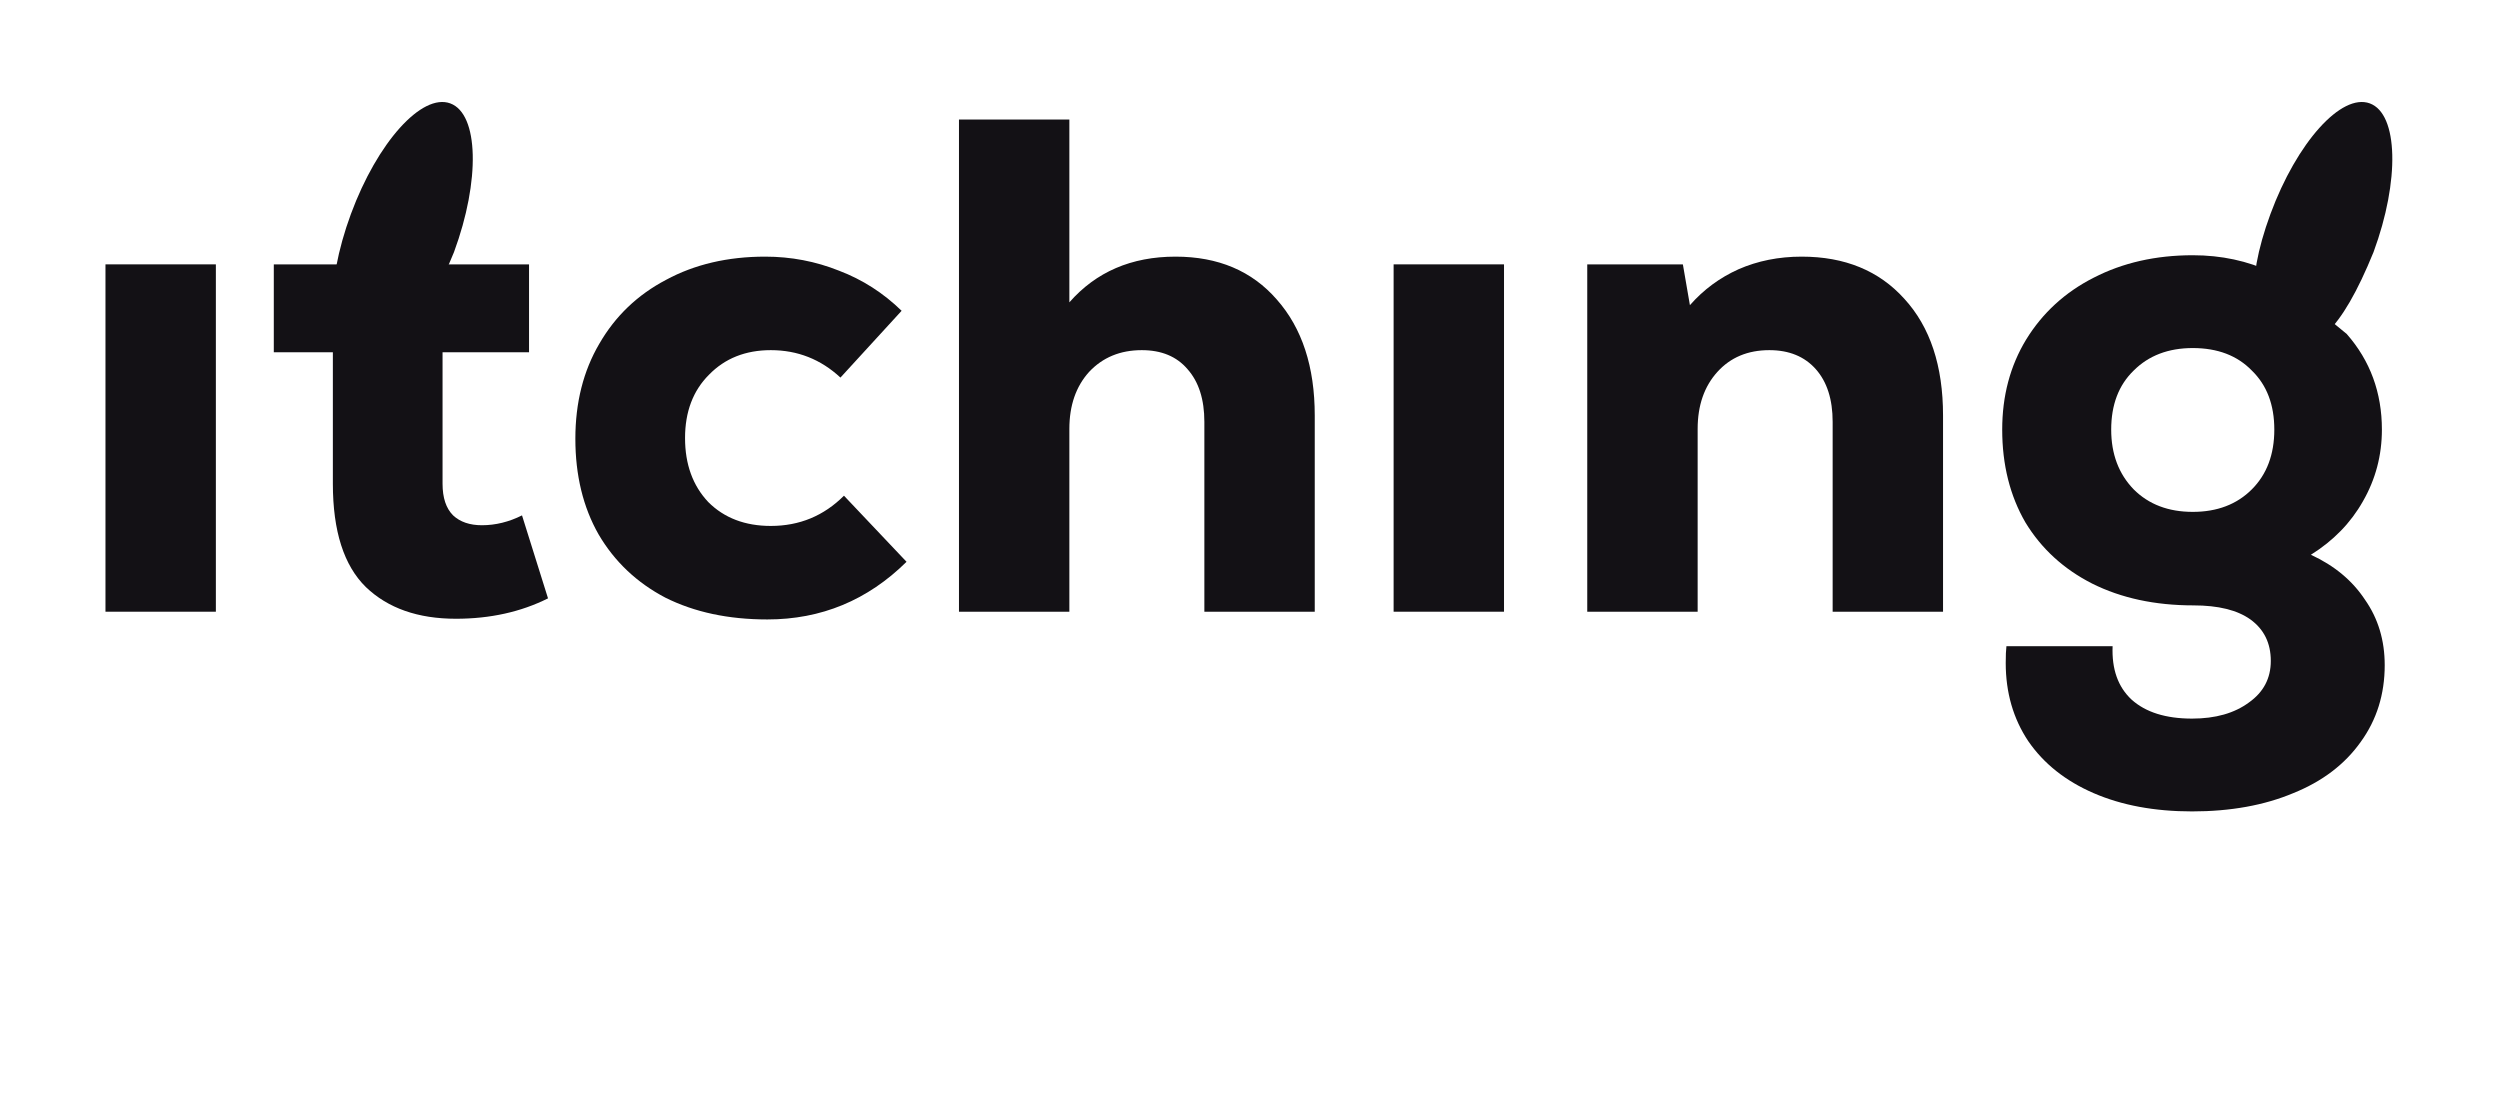
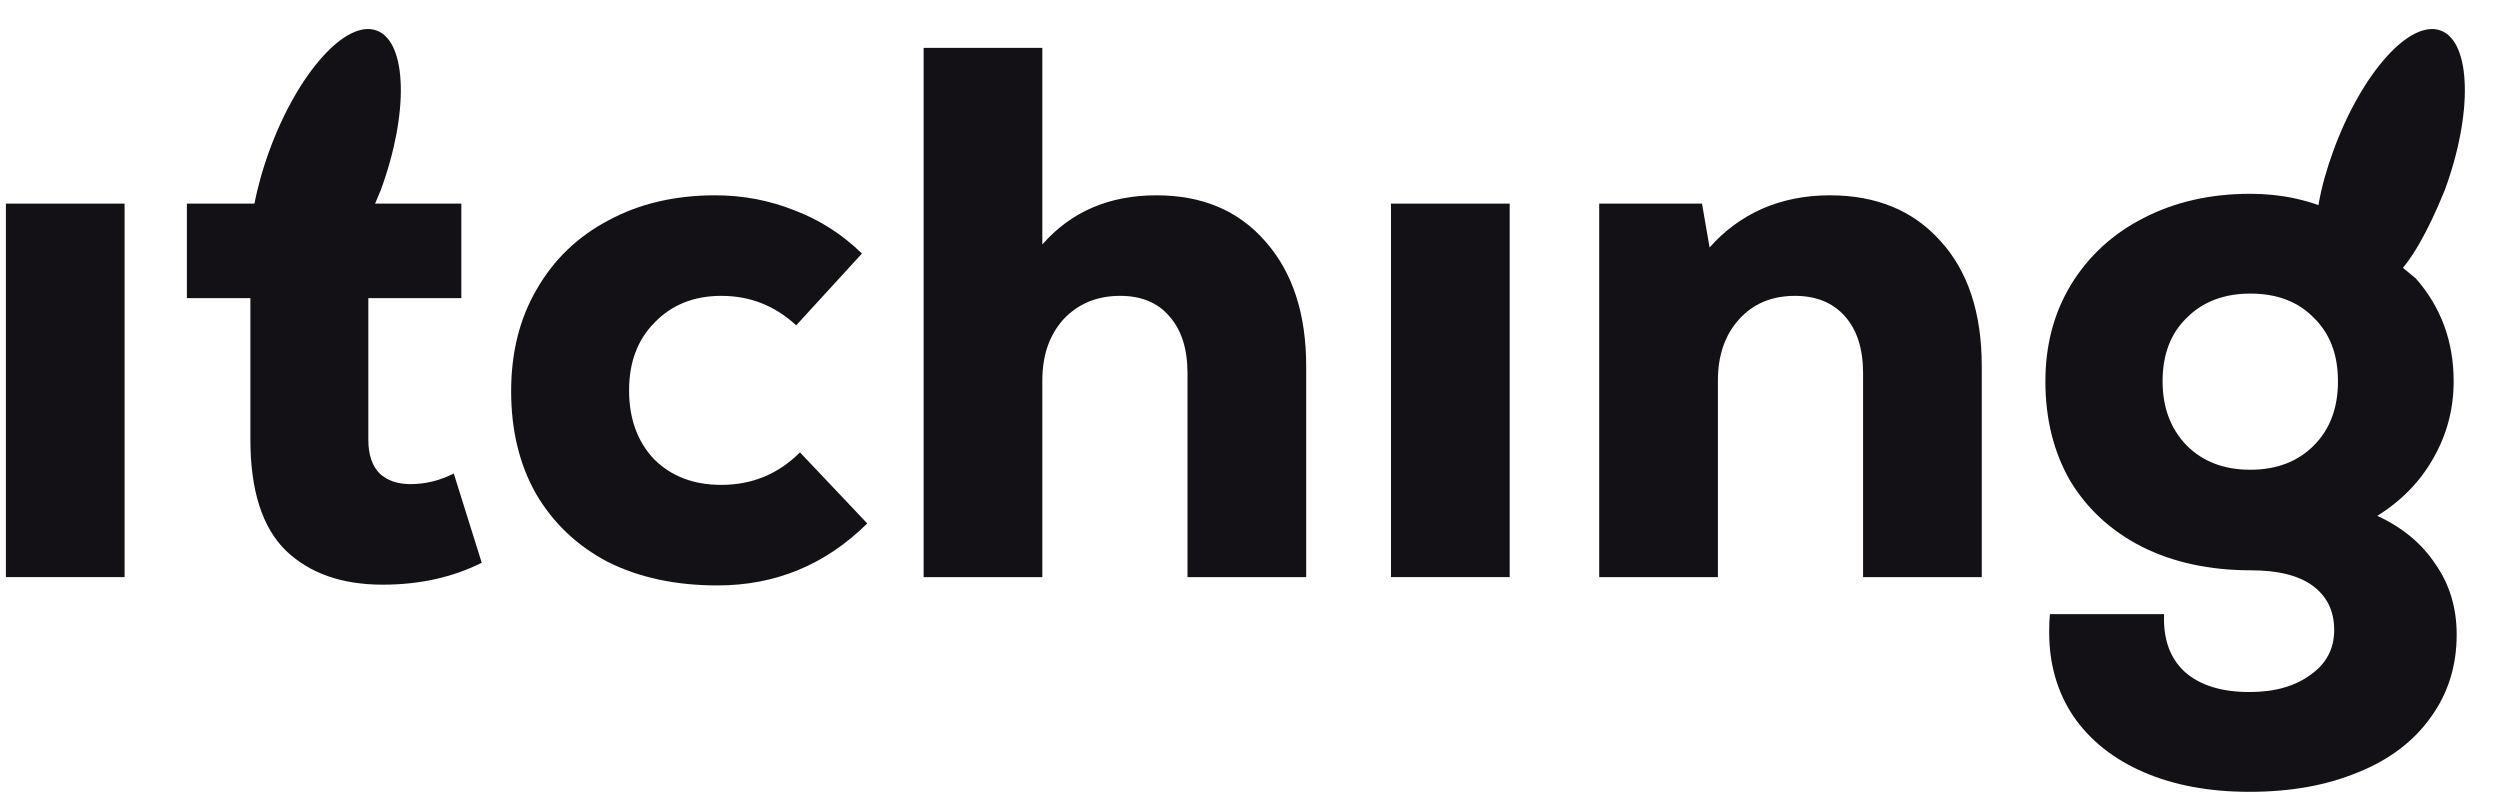
- <svg xmlns="http://www.w3.org/2000/svg" width="200" height="88" viewBox="0 0 200 88" fill="none">
-   <path d="M184.871 44.381C186.746 45.244 188.189 46.444 189.202 47.981C190.252 49.481 190.777 51.225 190.777 53.213C190.777 55.538 190.139 57.581 188.864 59.344C187.589 61.144 185.789 62.513 183.464 63.45C181.139 64.425 178.439 64.913 175.364 64.913C172.364 64.913 169.739 64.425 167.489 63.45C165.239 62.475 163.495 61.088 162.258 59.288C161.058 57.488 160.458 55.406 160.458 53.044C160.458 52.444 160.477 51.994 160.514 51.694H169.008C168.933 53.531 169.439 54.956 170.527 55.969C171.652 56.981 173.264 57.488 175.364 57.488C177.239 57.488 178.758 57.056 179.921 56.194C181.083 55.369 181.664 54.263 181.664 52.875C181.664 51.45 181.121 50.344 180.033 49.556C178.983 48.806 177.464 48.431 175.477 48.431C172.402 48.431 169.702 47.85 167.377 46.688C165.089 45.525 163.308 43.894 162.033 41.794C160.796 39.656 160.177 37.181 160.177 34.369C160.177 31.669 160.814 29.269 162.089 27.169C163.402 25.031 165.202 23.381 167.489 22.219C169.814 21.019 172.458 20.419 175.421 20.419C177.708 20.419 179.808 20.869 181.721 21.769L187.739 26.719C189.614 28.856 190.552 31.406 190.552 34.369C190.552 36.431 190.046 38.344 189.033 40.106C188.058 41.831 186.671 43.256 184.871 44.381ZM175.421 40.95C177.371 40.95 178.946 40.35 180.146 39.15C181.346 37.95 181.945 36.356 181.945 34.369C181.945 32.381 181.346 30.806 180.146 29.644C178.983 28.444 177.408 27.844 175.421 27.844C173.471 27.844 171.895 28.444 170.695 29.644C169.495 30.806 168.896 32.381 168.896 34.369C168.896 36.319 169.495 37.913 170.695 39.15C171.895 40.35 173.471 40.95 175.421 40.95Z" fill="#131115" />
-   <path d="M144.137 20.531C147.587 20.531 150.324 21.656 152.349 23.906C154.412 26.156 155.443 29.269 155.443 33.244V48.938H146.612V33.75C146.612 31.95 146.162 30.544 145.262 29.531C144.362 28.519 143.124 28.012 141.549 28.012C139.824 28.012 138.437 28.594 137.387 29.756C136.337 30.919 135.812 32.438 135.812 34.312V48.938H126.98V21.15H134.63L135.193 24.413C136.28 23.175 137.574 22.219 139.074 21.544C140.612 20.869 142.299 20.531 144.137 20.531Z" fill="#131115" />
-   <path d="M111.489 21.149H120.321V48.937H111.489V21.149Z" fill="#131115" />
-   <path d="M94.043 20.531C97.455 20.531 100.155 21.675 102.143 23.962C104.168 26.25 105.18 29.344 105.18 33.244V48.938H96.349V33.75C96.349 31.95 95.899 30.544 94.999 29.531C94.136 28.519 92.918 28.012 91.343 28.012C89.618 28.012 88.212 28.594 87.124 29.756C86.074 30.919 85.549 32.438 85.549 34.312V48.938H76.718V9.562H85.549V24.188C87.686 21.75 90.518 20.531 94.043 20.531Z" fill="#131115" />
-   <path d="M61.386 49.556C58.273 49.556 55.554 48.975 53.229 47.812C50.942 46.612 49.16 44.925 47.886 42.75C46.648 40.575 46.029 38.025 46.029 35.1C46.029 32.212 46.667 29.681 47.942 27.506C49.217 25.294 50.998 23.587 53.285 22.387C55.573 21.15 58.217 20.531 61.217 20.531C63.279 20.531 65.248 20.906 67.123 21.656C68.998 22.369 70.667 23.438 72.129 24.863L67.236 30.206C65.66 28.744 63.804 28.012 61.667 28.012C59.642 28.012 57.992 28.669 56.717 29.981C55.442 31.256 54.804 32.944 54.804 35.044C54.804 37.144 55.423 38.85 56.66 40.163C57.935 41.438 59.604 42.075 61.667 42.075C63.954 42.075 65.904 41.269 67.517 39.656L72.523 44.944C69.41 48.019 65.698 49.556 61.386 49.556Z" fill="#131115" />
-   <path d="M43.842 47.869C41.667 48.956 39.211 49.5 36.473 49.5C33.435 49.5 31.035 48.656 29.273 46.969C27.511 45.244 26.629 42.488 26.629 38.7V28.181H21.904V21.15H26.629L35.404 21.149V21.15H42.323V28.181H35.404V38.7C35.404 39.825 35.685 40.669 36.248 41.231C36.81 41.756 37.579 42.019 38.554 42.019C39.642 42.019 40.711 41.756 41.761 41.231L43.842 47.869Z" fill="#131115" />
-   <path d="M8.438 21.149H17.269V48.937H8.438V21.149Z" fill="#131115" />
-   <path d="M36.32 20.167C33.73 26.526 31.078 30.018 28.368 29.018C26.09 28.177 25.958 22.852 28.072 17.123C30.186 11.394 33.747 7.431 36.024 8.272C38.302 9.112 38.434 14.438 36.32 20.167Z" fill="#131115" />
-   <path d="M189.883 20.167C187.293 26.526 185.017 28.562 182.308 27.562C180.03 26.722 179.521 22.852 181.635 17.123C183.749 11.394 187.309 7.431 189.587 8.272C191.864 9.112 191.997 14.438 189.883 20.167Z" fill="#131115" />
+ <svg xmlns="http://www.w3.org/2000/svg" width="186" height="59" viewBox="0 0 186 59" fill="none">
+   <path d="M176.871 38.38C178.746 39.243 180.189 40.443 181.202 41.98C182.252 43.48 182.777 45.224 182.777 47.212C182.777 49.537 182.139 51.581 180.864 53.343C179.589 55.143 177.789 56.512 175.464 57.449C173.139 58.424 170.439 58.912 167.364 58.912C164.364 58.912 161.739 58.424 159.489 57.449C157.239 56.474 155.495 55.087 154.258 53.287C153.058 51.487 152.458 49.406 152.458 47.043C152.458 46.443 152.477 45.993 152.514 45.693H161.008C160.933 47.531 161.439 48.956 162.527 49.968C163.652 50.98 165.264 51.487 167.364 51.487C169.239 51.487 170.758 51.056 171.921 50.193C173.083 49.368 173.664 48.262 173.664 46.874C173.664 45.449 173.121 44.343 172.033 43.556C170.983 42.806 169.464 42.431 167.477 42.431C164.402 42.431 161.702 41.849 159.377 40.687C157.089 39.524 155.308 37.893 154.033 35.793C152.796 33.656 152.177 31.18 152.177 28.368C152.177 25.668 152.814 23.268 154.089 21.168C155.402 19.03 157.202 17.381 159.489 16.218C161.814 15.018 164.458 14.418 167.421 14.418C169.708 14.418 171.808 14.868 173.721 15.768L179.739 20.718C181.614 22.855 182.552 25.405 182.552 28.368C182.552 30.43 182.046 32.343 181.033 34.105C180.058 35.831 178.671 37.255 176.871 38.38ZM167.421 34.949C169.371 34.949 170.946 34.349 172.146 33.149C173.346 31.949 173.945 30.355 173.945 28.368C173.945 26.381 173.346 24.805 172.146 23.643C170.983 22.443 169.408 21.843 167.421 21.843C165.471 21.843 163.895 22.443 162.695 23.643C161.495 24.805 160.896 26.381 160.896 28.368C160.896 30.318 161.495 31.912 162.695 33.149C163.895 34.349 165.471 34.949 167.421 34.949Z" fill="#131115" />
+   <path d="M136.137 14.531C139.587 14.531 142.324 15.656 144.349 17.906C146.412 20.156 147.443 23.269 147.443 27.244V42.938H138.612V27.75C138.612 25.95 138.162 24.544 137.262 23.531C136.362 22.519 135.124 22.012 133.549 22.012C131.824 22.012 130.437 22.594 129.387 23.756C128.337 24.919 127.812 26.438 127.812 28.312V42.938H118.98V15.15H126.63L127.193 18.413C128.28 17.175 129.574 16.219 131.074 15.544C132.612 14.869 134.299 14.531 136.137 14.531Z" fill="#131115" />
+   <path d="M103.489 15.149H112.321V42.937H103.489V15.149Z" fill="#131115" />
+   <path d="M86.043 14.531C89.455 14.531 92.155 15.675 94.143 17.962C96.168 20.25 97.18 23.344 97.18 27.244V42.938H88.349V27.75C88.349 25.95 87.899 24.544 86.999 23.531C86.136 22.519 84.918 22.012 83.343 22.012C81.618 22.012 80.212 22.594 79.124 23.756C78.074 24.919 77.549 26.438 77.549 28.312V42.938H68.718V3.562H77.549V18.188C79.686 15.75 82.518 14.531 86.043 14.531Z" fill="#131115" />
+   <path d="M53.386 43.556C50.273 43.556 47.554 42.975 45.229 41.812C42.942 40.612 41.16 38.925 39.886 36.75C38.648 34.575 38.029 32.025 38.029 29.1C38.029 26.212 38.667 23.681 39.942 21.506C41.217 19.294 42.998 17.587 45.285 16.387C47.573 15.15 50.217 14.531 53.217 14.531C55.279 14.531 57.248 14.906 59.123 15.656C60.998 16.369 62.667 17.438 64.129 18.863L59.236 24.206C57.66 22.744 55.804 22.012 53.667 22.012C51.642 22.012 49.992 22.669 48.717 23.981C47.442 25.256 46.804 26.944 46.804 29.044C46.804 31.144 47.423 32.85 48.66 34.163C49.935 35.438 51.604 36.075 53.667 36.075C55.954 36.075 57.904 35.269 59.517 33.656L64.523 38.944C61.411 42.019 57.698 43.556 53.386 43.556Z" fill="#131115" />
+   <path d="M35.842 41.869C33.667 42.956 31.211 43.5 28.473 43.5C25.436 43.5 23.035 42.656 21.273 40.969C19.511 39.244 18.629 36.488 18.629 32.7V22.181H13.904V15.15H18.629L27.404 15.149V15.15H34.323V22.181H27.404V32.7C27.404 33.825 27.686 34.669 28.248 35.231C28.811 35.756 29.579 36.019 30.554 36.019C31.642 36.019 32.711 35.756 33.761 35.231L35.842 41.869Z" fill="#131115" />
+   <path d="M0.438 15.149H9.269V42.937H0.438V15.149Z" fill="#131115" />
+   <path d="M28.32 14.167C25.73 20.526 23.078 24.018 20.368 23.018C18.09 22.177 17.958 16.852 20.072 11.123C22.186 5.394 25.747 1.431 28.024 2.272C30.302 3.112 30.434 8.438 28.32 14.167Z" fill="#131115" />
+   <path d="M181.883 14.167C179.293 20.526 177.017 22.562 174.308 21.562C172.03 20.722 171.521 16.852 173.635 11.123C175.749 5.394 179.309 1.431 181.587 2.272C183.864 3.112 183.997 8.438 181.883 14.167Z" fill="#131115" />
</svg>
